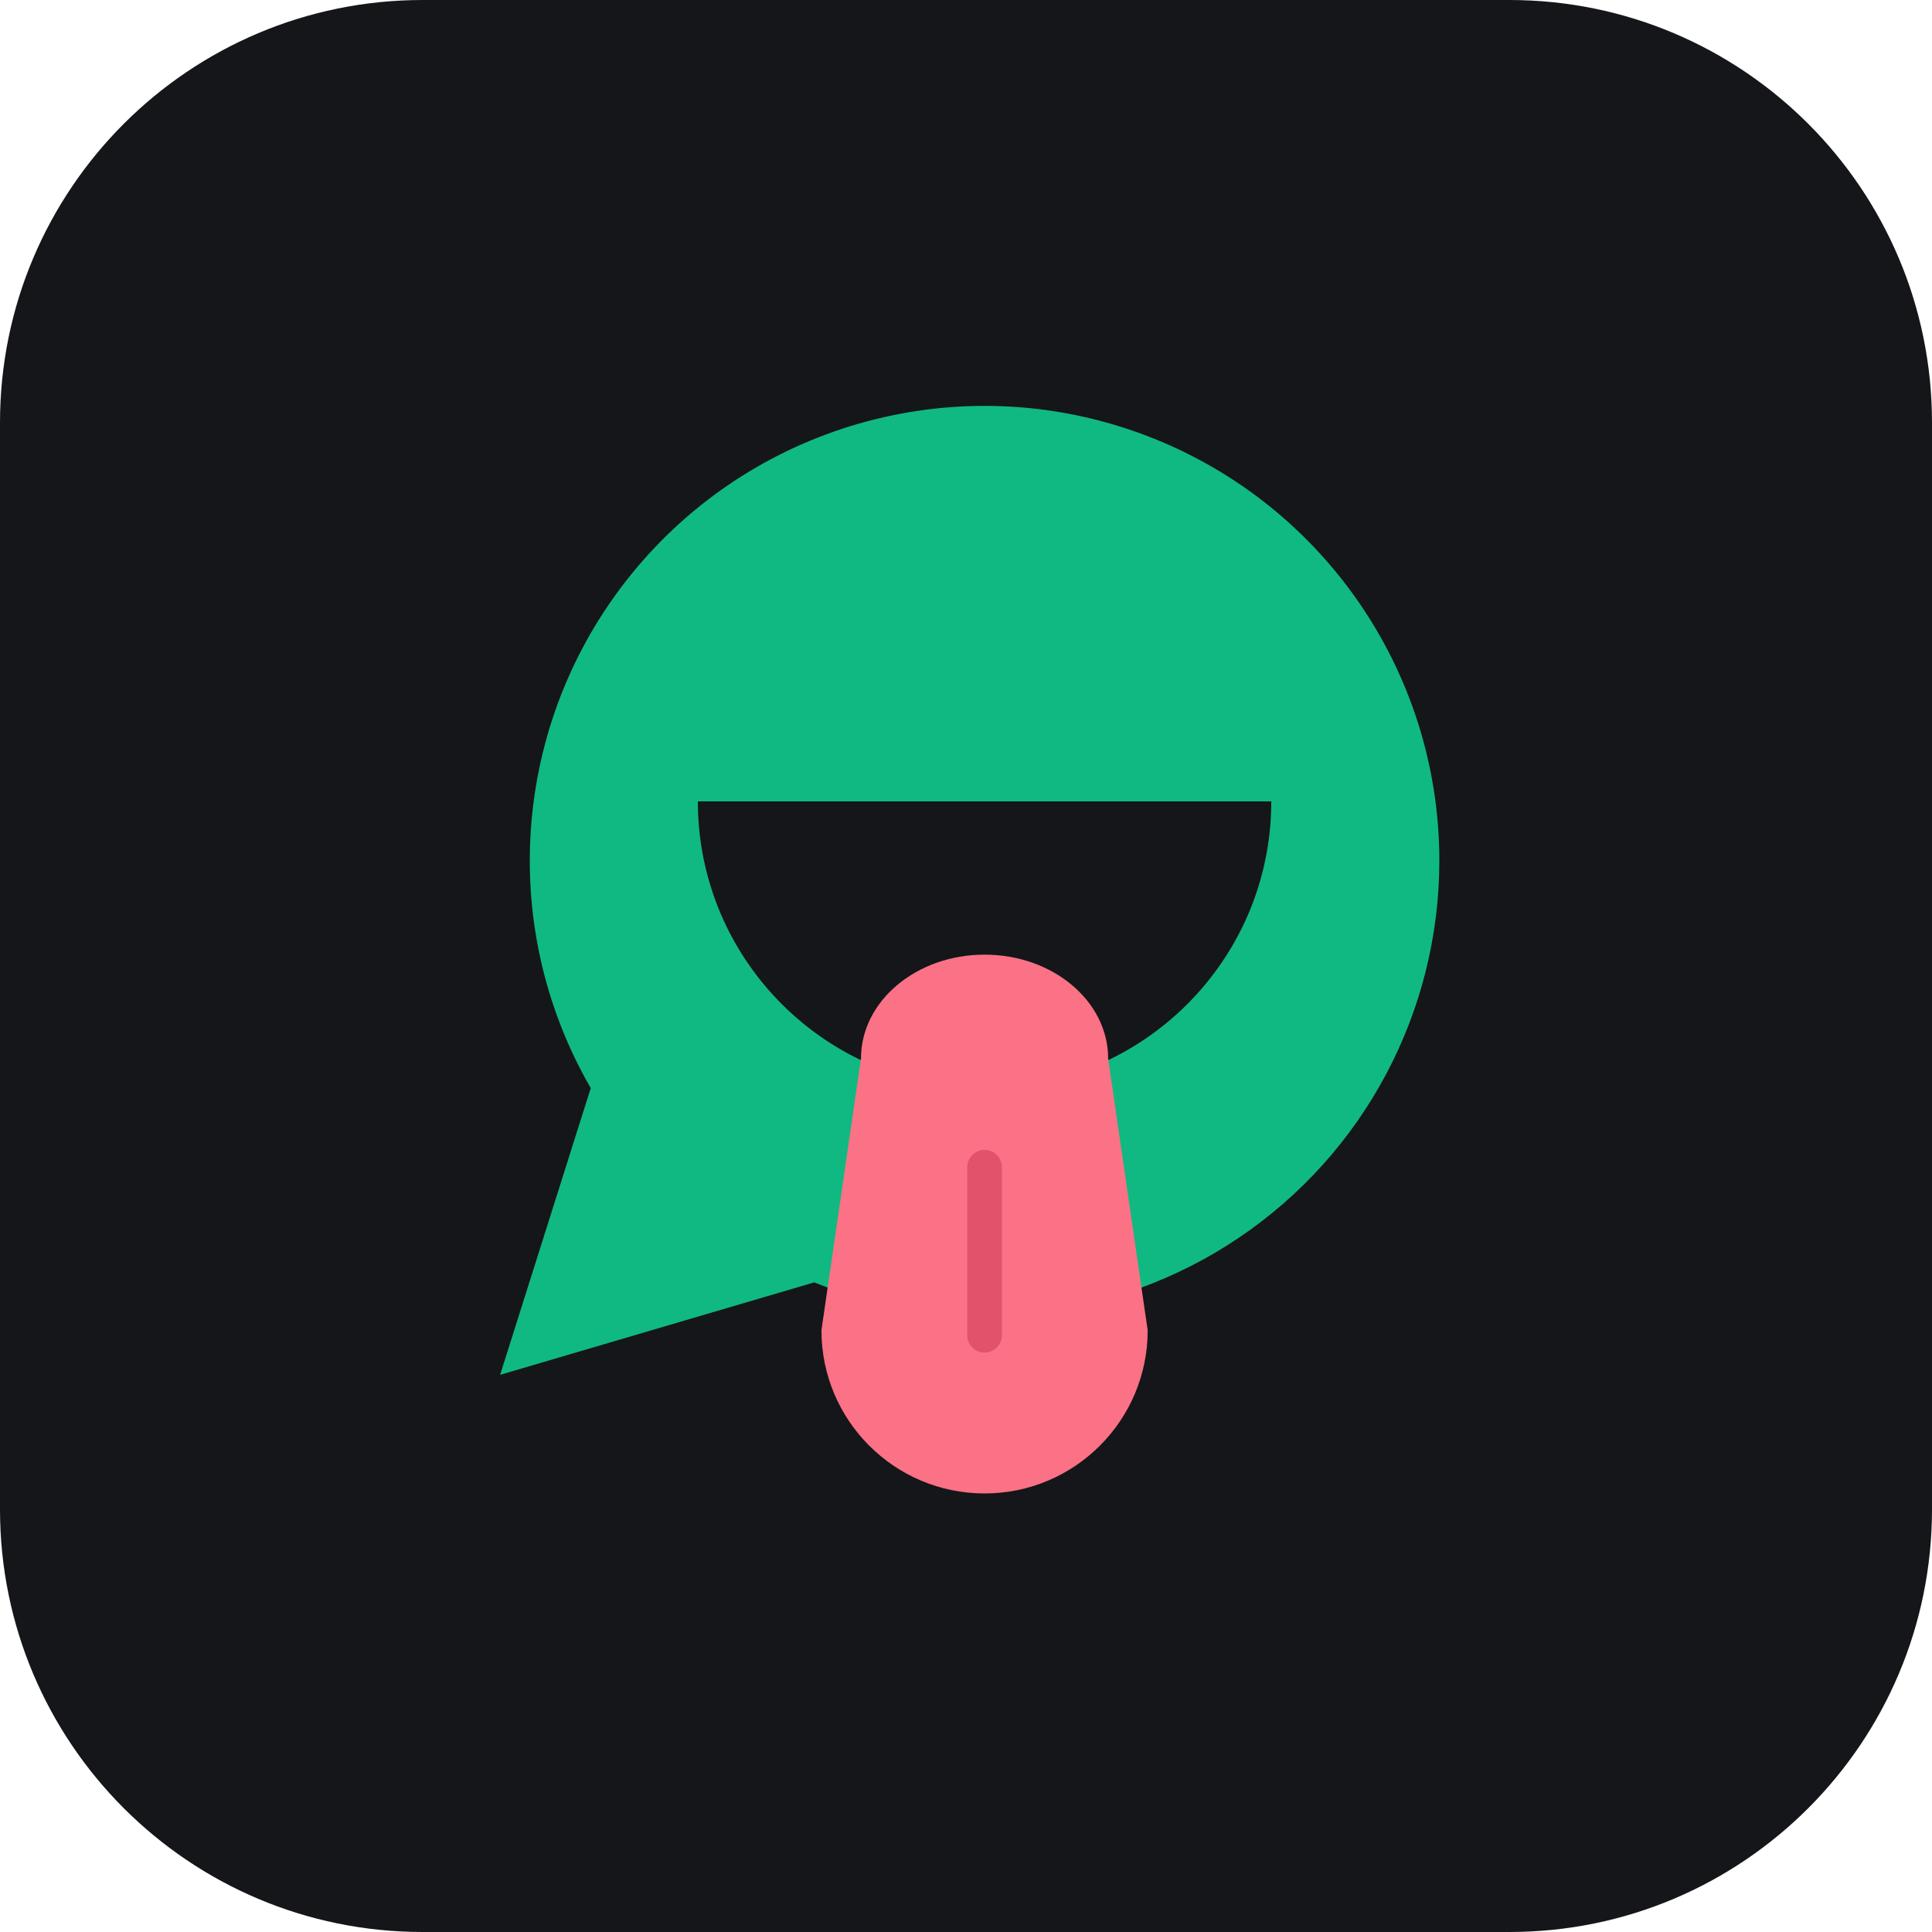
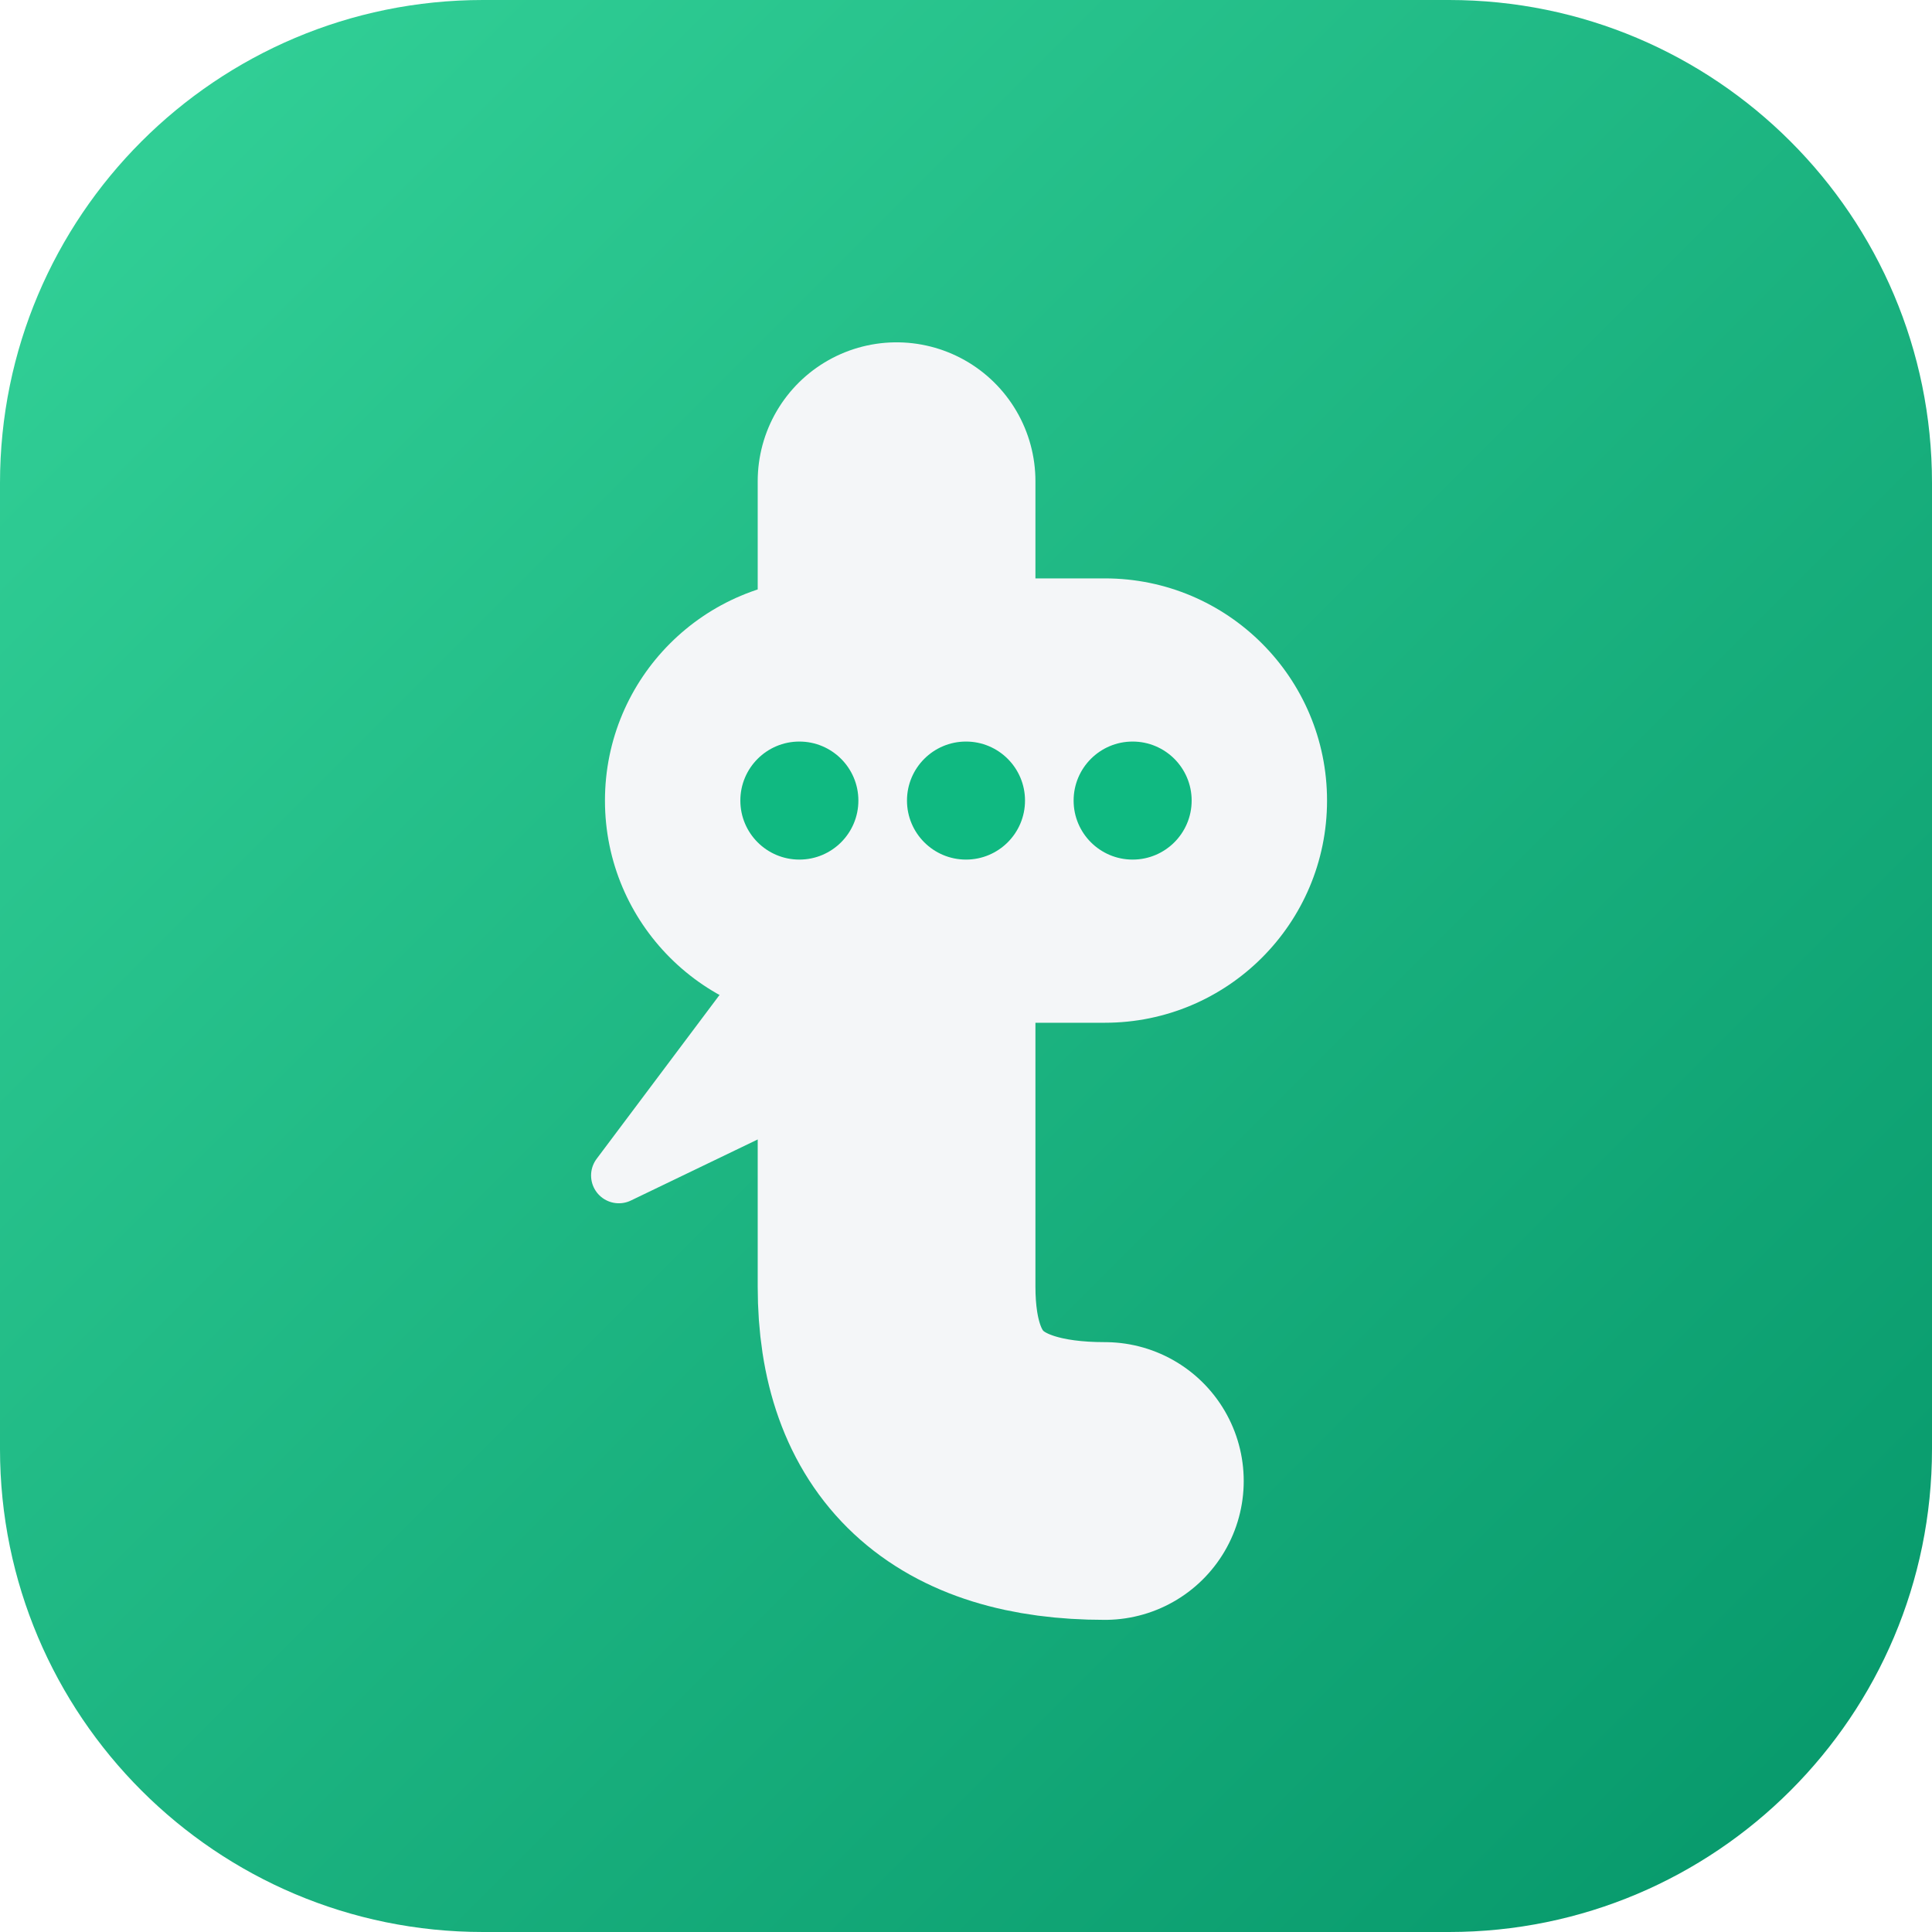
- <svg xmlns="http://www.w3.org/2000/svg" viewBox="0 0 512 512" width="512" height="512">
-   <rect width="512" height="512" rx="112" fill="#141619" />
-   <g transform="translate(88 84) scale(1.31)">
-     <path fill="#10b981" fill-rule="evenodd" d="M224 110 A92 92 0 0 1 97.54 195.30 L34.00 214.00 L52.33 156.00 A92 92 0 1 1 224 110 Z M74 98 H190 A58 58 0 0 1 74 98 Z" />
-     <path fill="#fb7185" d="M107.0 150 A25.0 21.00 0 0 1 157.0 150 L165.0 205.0 A33.0 33.0 0 0 1 99.0 205.0 Z" />
-     <path fill="#e2526b" d="M128.5 172 A3.5 3.5 0 0 1 135.5 172 V206 A3.5 3.5 0 0 1 128.5 206 Z" />
+ <svg xmlns="http://www.w3.org/2000/svg" viewBox="0 0 256 256" width="256" height="256">
+   <defs>
+     <linearGradient id="g" x1="0" y1="0" x2="1" y2="1">
+       <stop offset="0" stop-color="#34d399" />
+       <stop offset="1" stop-color="#059669" />
+     </linearGradient>
+   </defs>
+   <rect width="256" height="256" rx="64" fill="url(#g)" />
+   <g transform="translate(128 130) scale(0.92) translate(-50 -128)">
+     <g fill="none" stroke="#f4f6f8" stroke-width="40" stroke-linecap="round" stroke-linejoin="round">
+       <path d="M40 56 V172 Q40 200 70 200" />
+     </g>
+     <rect x="-2" y="70" width="104" height="64" rx="32" fill="#f4f6f8" />
+     <path fill="#f4f6f8" stroke="#f4f6f8" stroke-width="8" stroke-linejoin="round" d="M24 124 L0 156 L54 130 Z" />
+     <circle cx="26" cy="102" r="8.5" fill="#10b981" />
+     <circle cx="50" cy="102" r="8.5" fill="#10b981" />
+     <circle cx="74" cy="102" r="8.5" fill="#10b981" />
  </g>
</svg>
